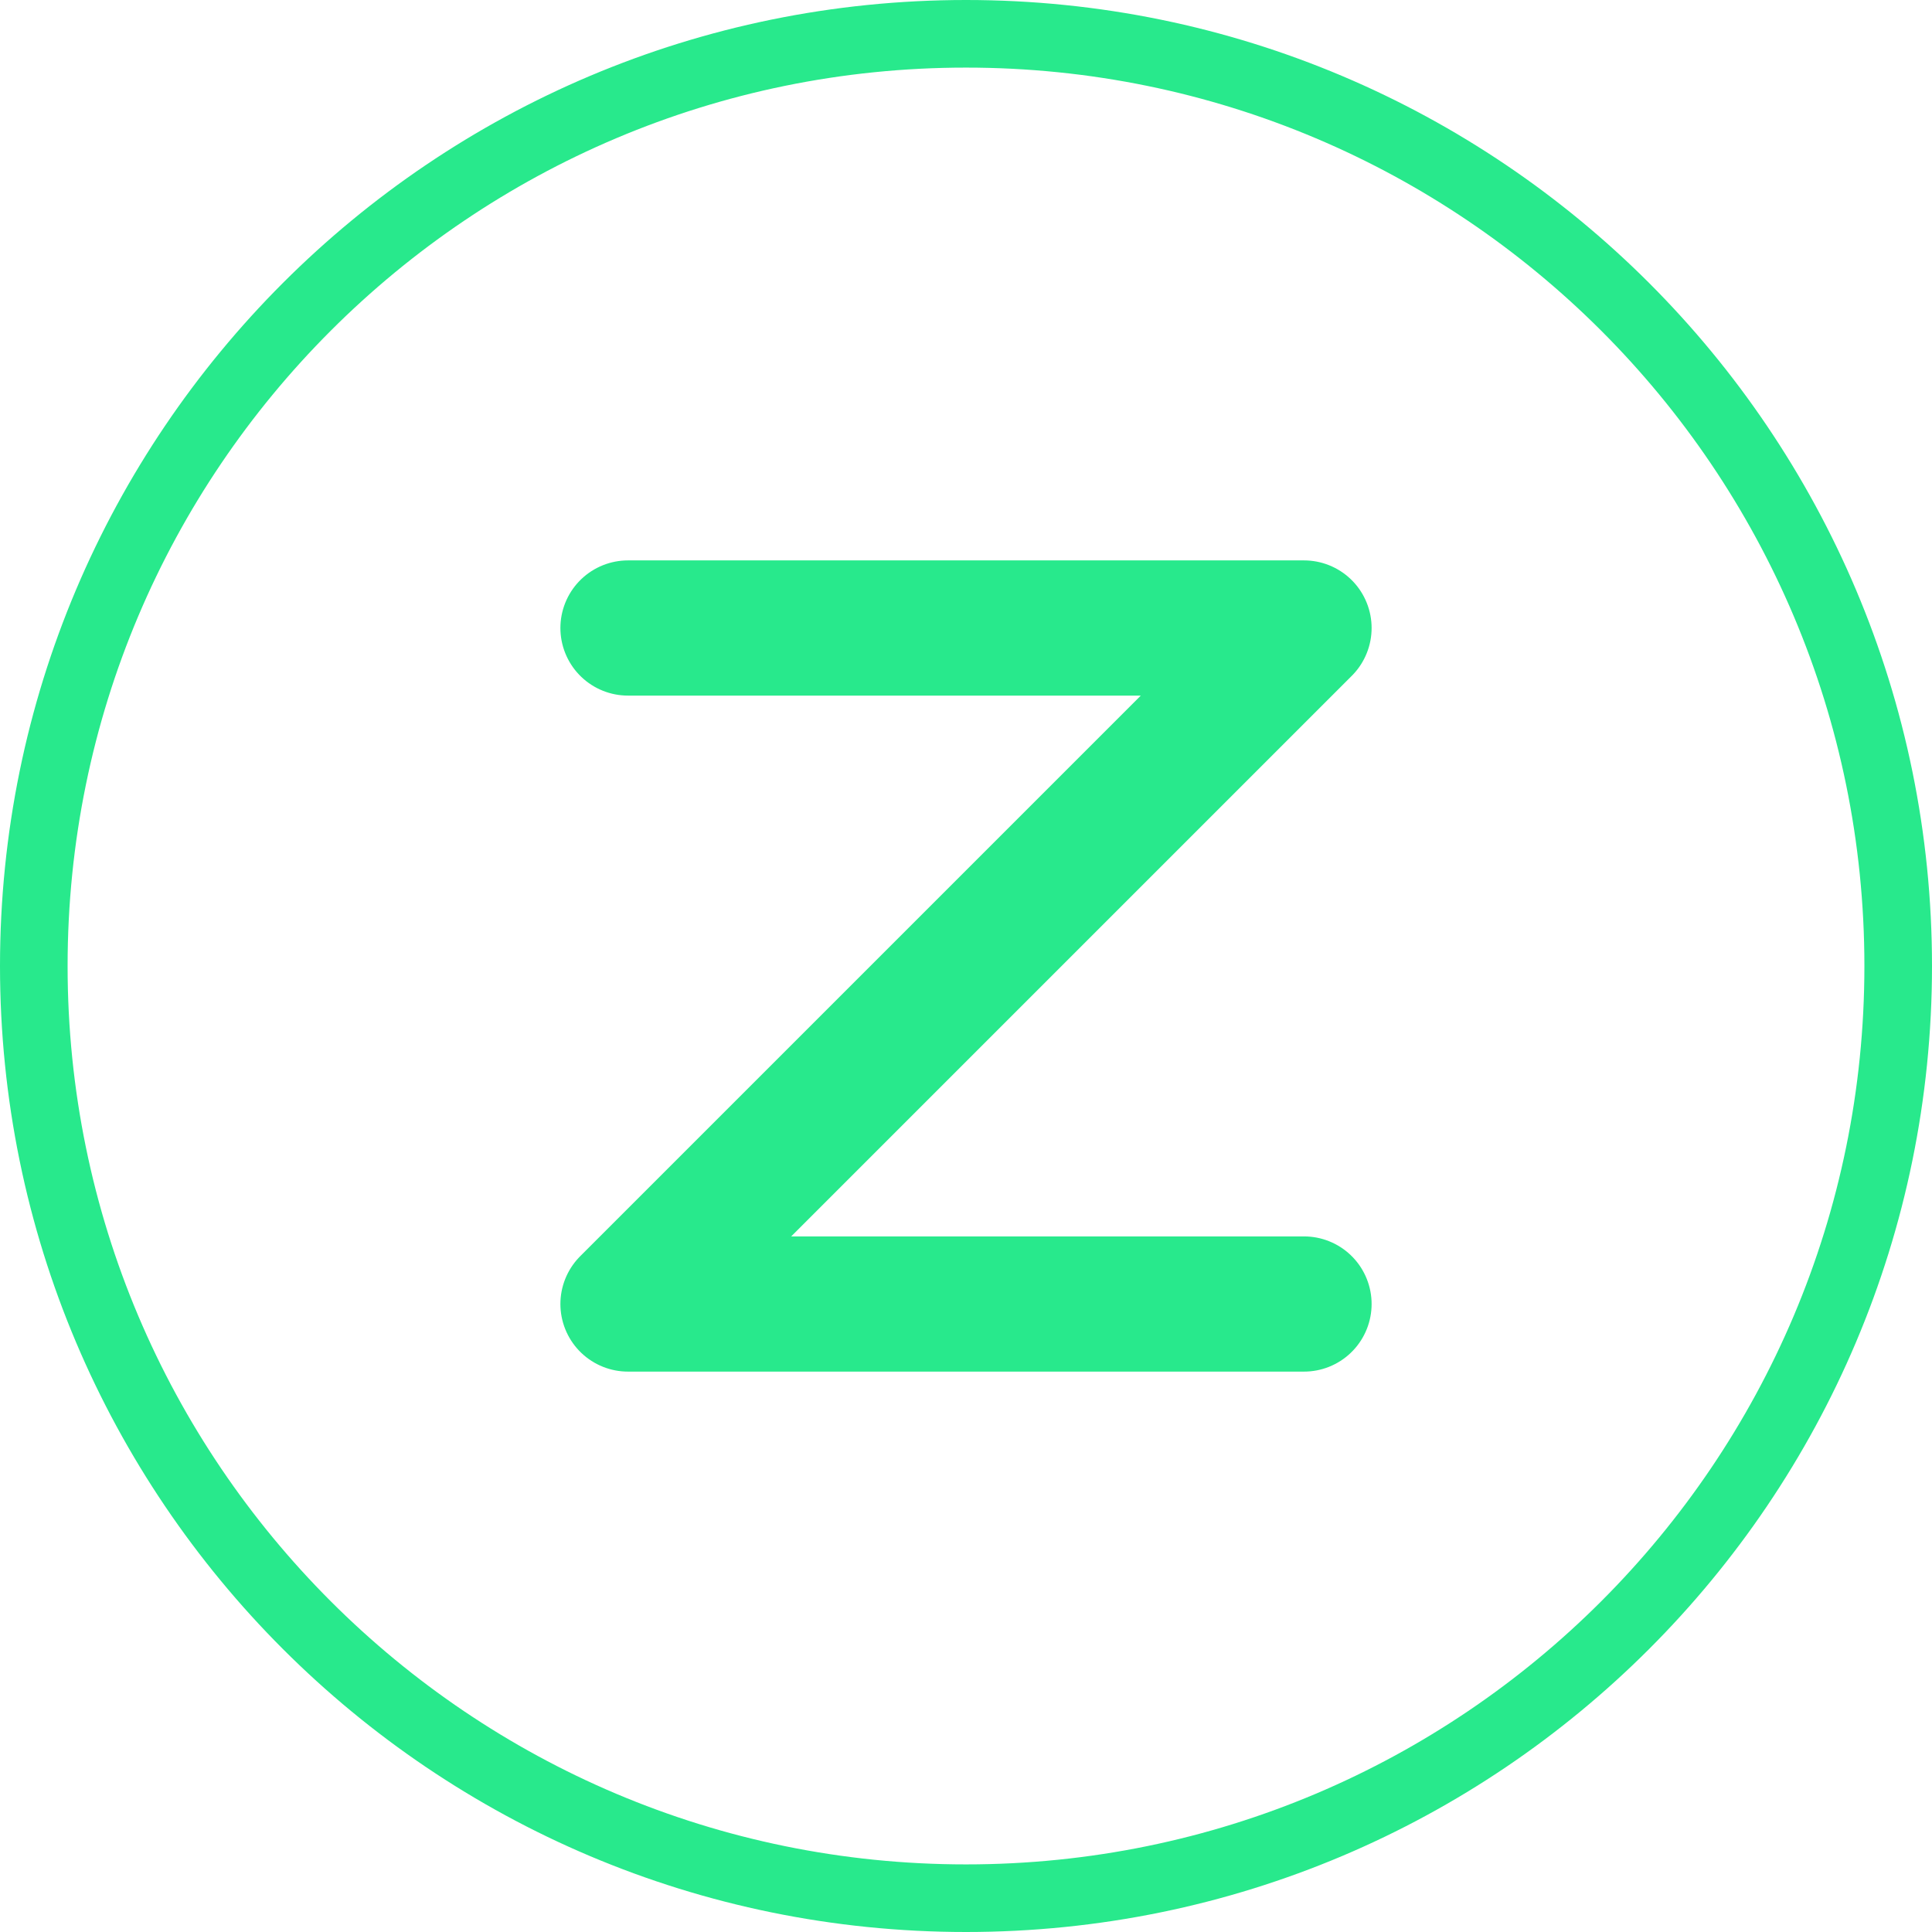
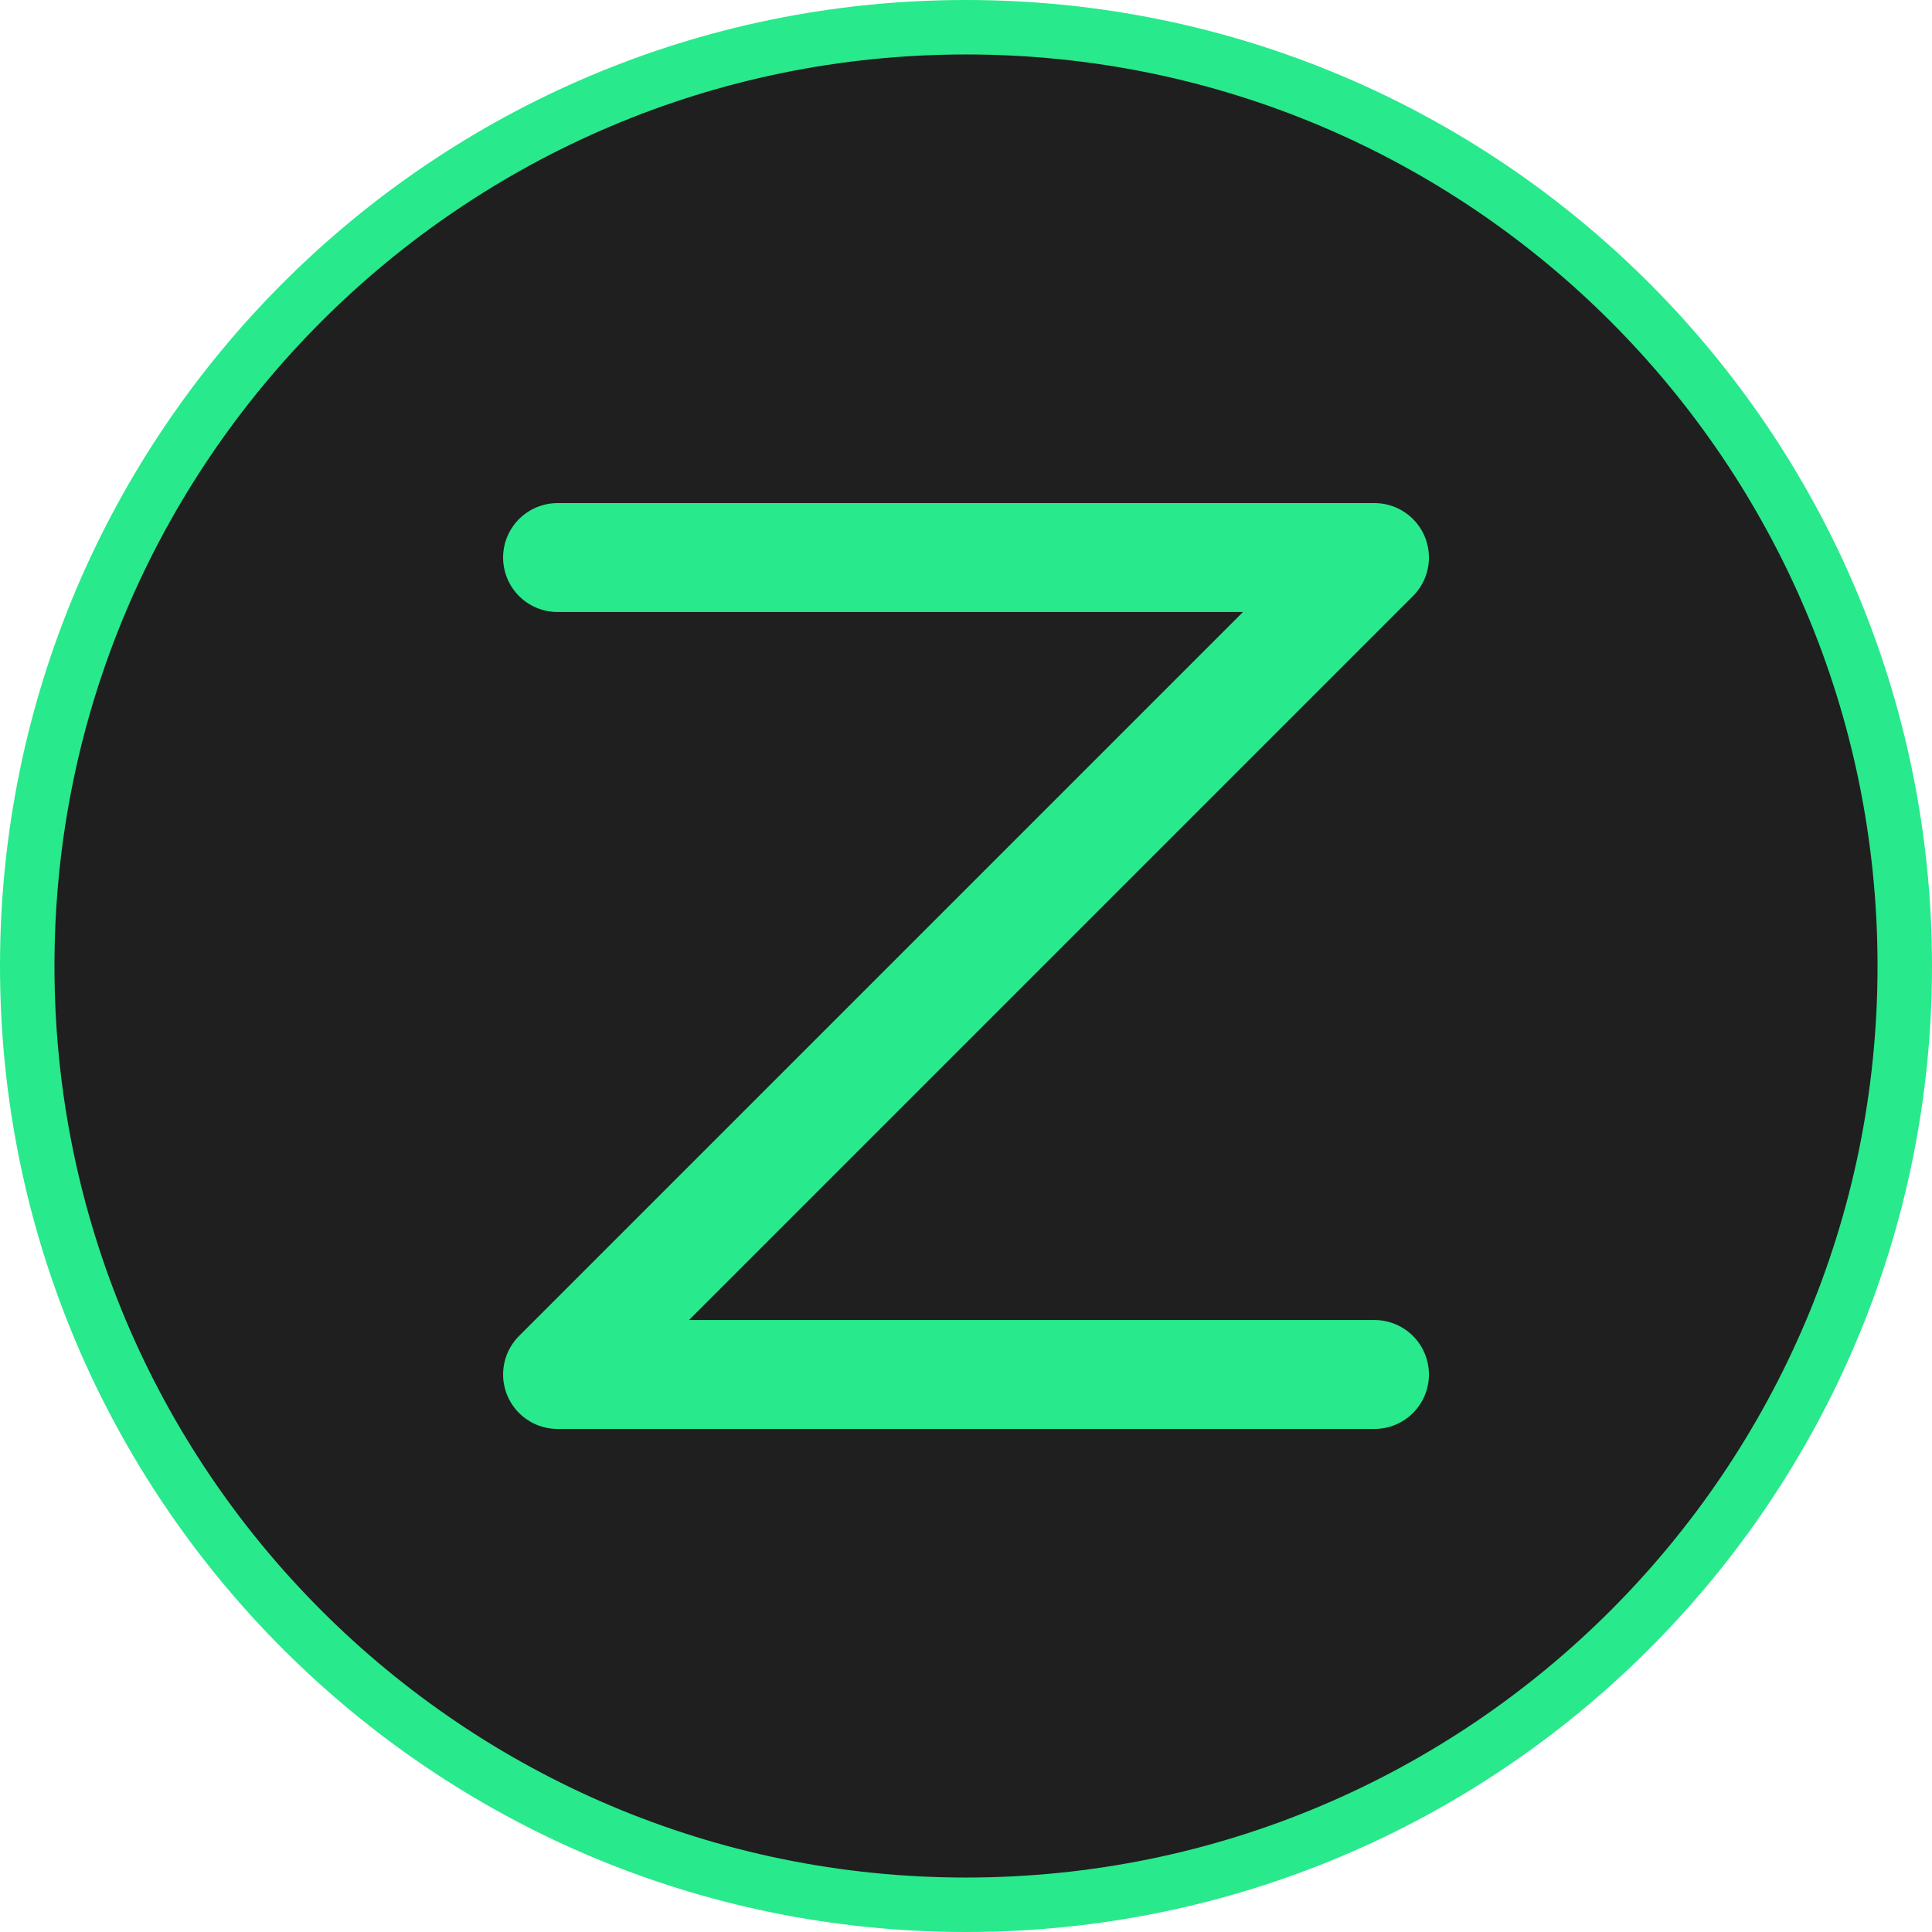
- <svg xmlns="http://www.w3.org/2000/svg" width="142.898mm" height="142.898mm" viewBox="0 0 142.898 142.898" version="1.1" id="svg1">
-   <defs id="defs1" />
-   <ellipse style="fill:#28e98c;fill-opacity:0;stroke:#28e98c;stroke-width:5;stroke-dasharray:none;stroke-opacity:1" id="border" cx="71.449" cy="71.449" rx="68.949" ry="68.949" />
-   <g id="layer1" transform="translate(1.449135,1.449135)">
-     <path style="display:none;fill:#28e98c;fill-opacity:0;stroke:#28e98c;stroke-width:2;stroke-linecap:round;stroke-linejoin:round;stroke-dasharray:none;stroke-opacity:1" d="M 60,70 H 80" id="path3" />
-     <path style="fill:#28e98c;fill-opacity:0;stroke:#28e98c;stroke-width:10;stroke-linecap:round;stroke-linejoin:round;stroke-dasharray:none;stroke-opacity:1" d="M 45,45 H 95 L 45,95 h 50" id="path2" />
-   </g>
+ <svg xmlns="http://www.w3.org/2000/svg" width="536.308" height="536.308" viewBox="0 0 141.898 141.898">
+   <circle cx="70.949" cy="70.949" r="68.949" style="display:inline;fill:#1f1f1f;fill-opacity:1;stroke:#28e98c;stroke-width:4;stroke-dasharray:none;stroke-opacity:1" />
+   <path fill="none" d="M40 40h60l-60 60h60" style="fill:#28e98c;fill-opacity:0;stroke:#28e98c;stroke-width:8;stroke-linecap:round;stroke-linejoin:round;stroke-dasharray:none;stroke-opacity:1" transform="translate(.95 .95)" />
</svg>
